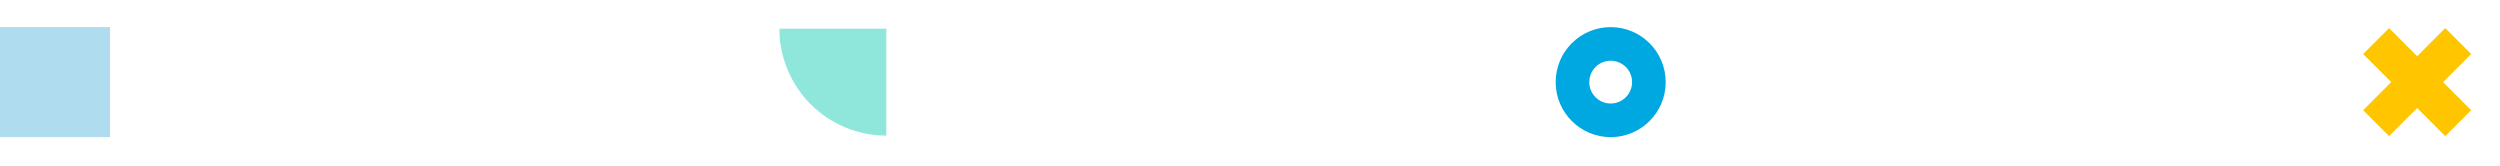
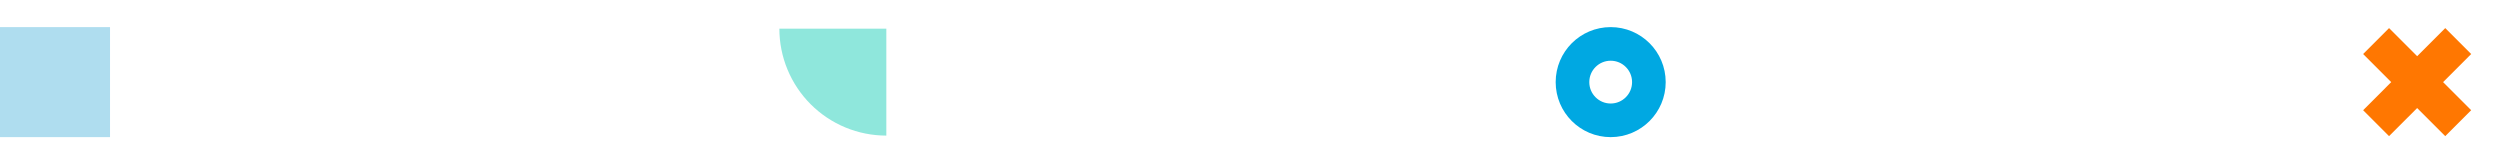
<svg xmlns="http://www.w3.org/2000/svg" width="1494" height="99" viewBox="0 0 1494 99" fill="none">
  <rect y="16.2" width="65.748" height="65.748" fill="#AFDDEF" />
  <path d="M529.669 81.034C521.275 81.034 512.963 79.381 505.208 76.169C497.452 72.956 490.406 68.248 484.47 62.312C478.534 56.377 473.826 49.33 470.614 41.575C467.401 33.819 465.748 25.507 465.748 17.113L529.669 17.113L529.669 81.034Z" fill="#8FE7DC" />
  <path d="M985.372 49.074C985.372 61.682 975.152 71.903 962.543 71.903C949.935 71.903 939.714 61.682 939.714 49.074C939.714 36.465 949.935 26.244 962.543 26.244C975.152 26.244 985.372 36.465 985.372 49.074Z" stroke="#00A8E2" stroke-width="20.09" />
-   <path d="M1476.78 32.285L1461.28 16.788L1444.49 33.577L1427.7 16.788L1412.21 32.285L1428.99 49.074L1412.21 65.862L1427.7 81.359L1444.49 64.57L1461.28 81.359L1476.78 65.862L1459.99 49.074L1476.78 32.285Z" fill="#FFC600" />
+   <path d="M1476.78 32.285L1461.28 16.788L1444.49 33.577L1427.7 16.788L1412.21 32.285L1428.99 49.074L1412.21 65.862L1427.7 81.359L1444.49 64.57L1461.28 81.359L1476.78 65.862L1459.99 49.074L1476.78 32.285Z" fill="#ff7701" />
</svg>
